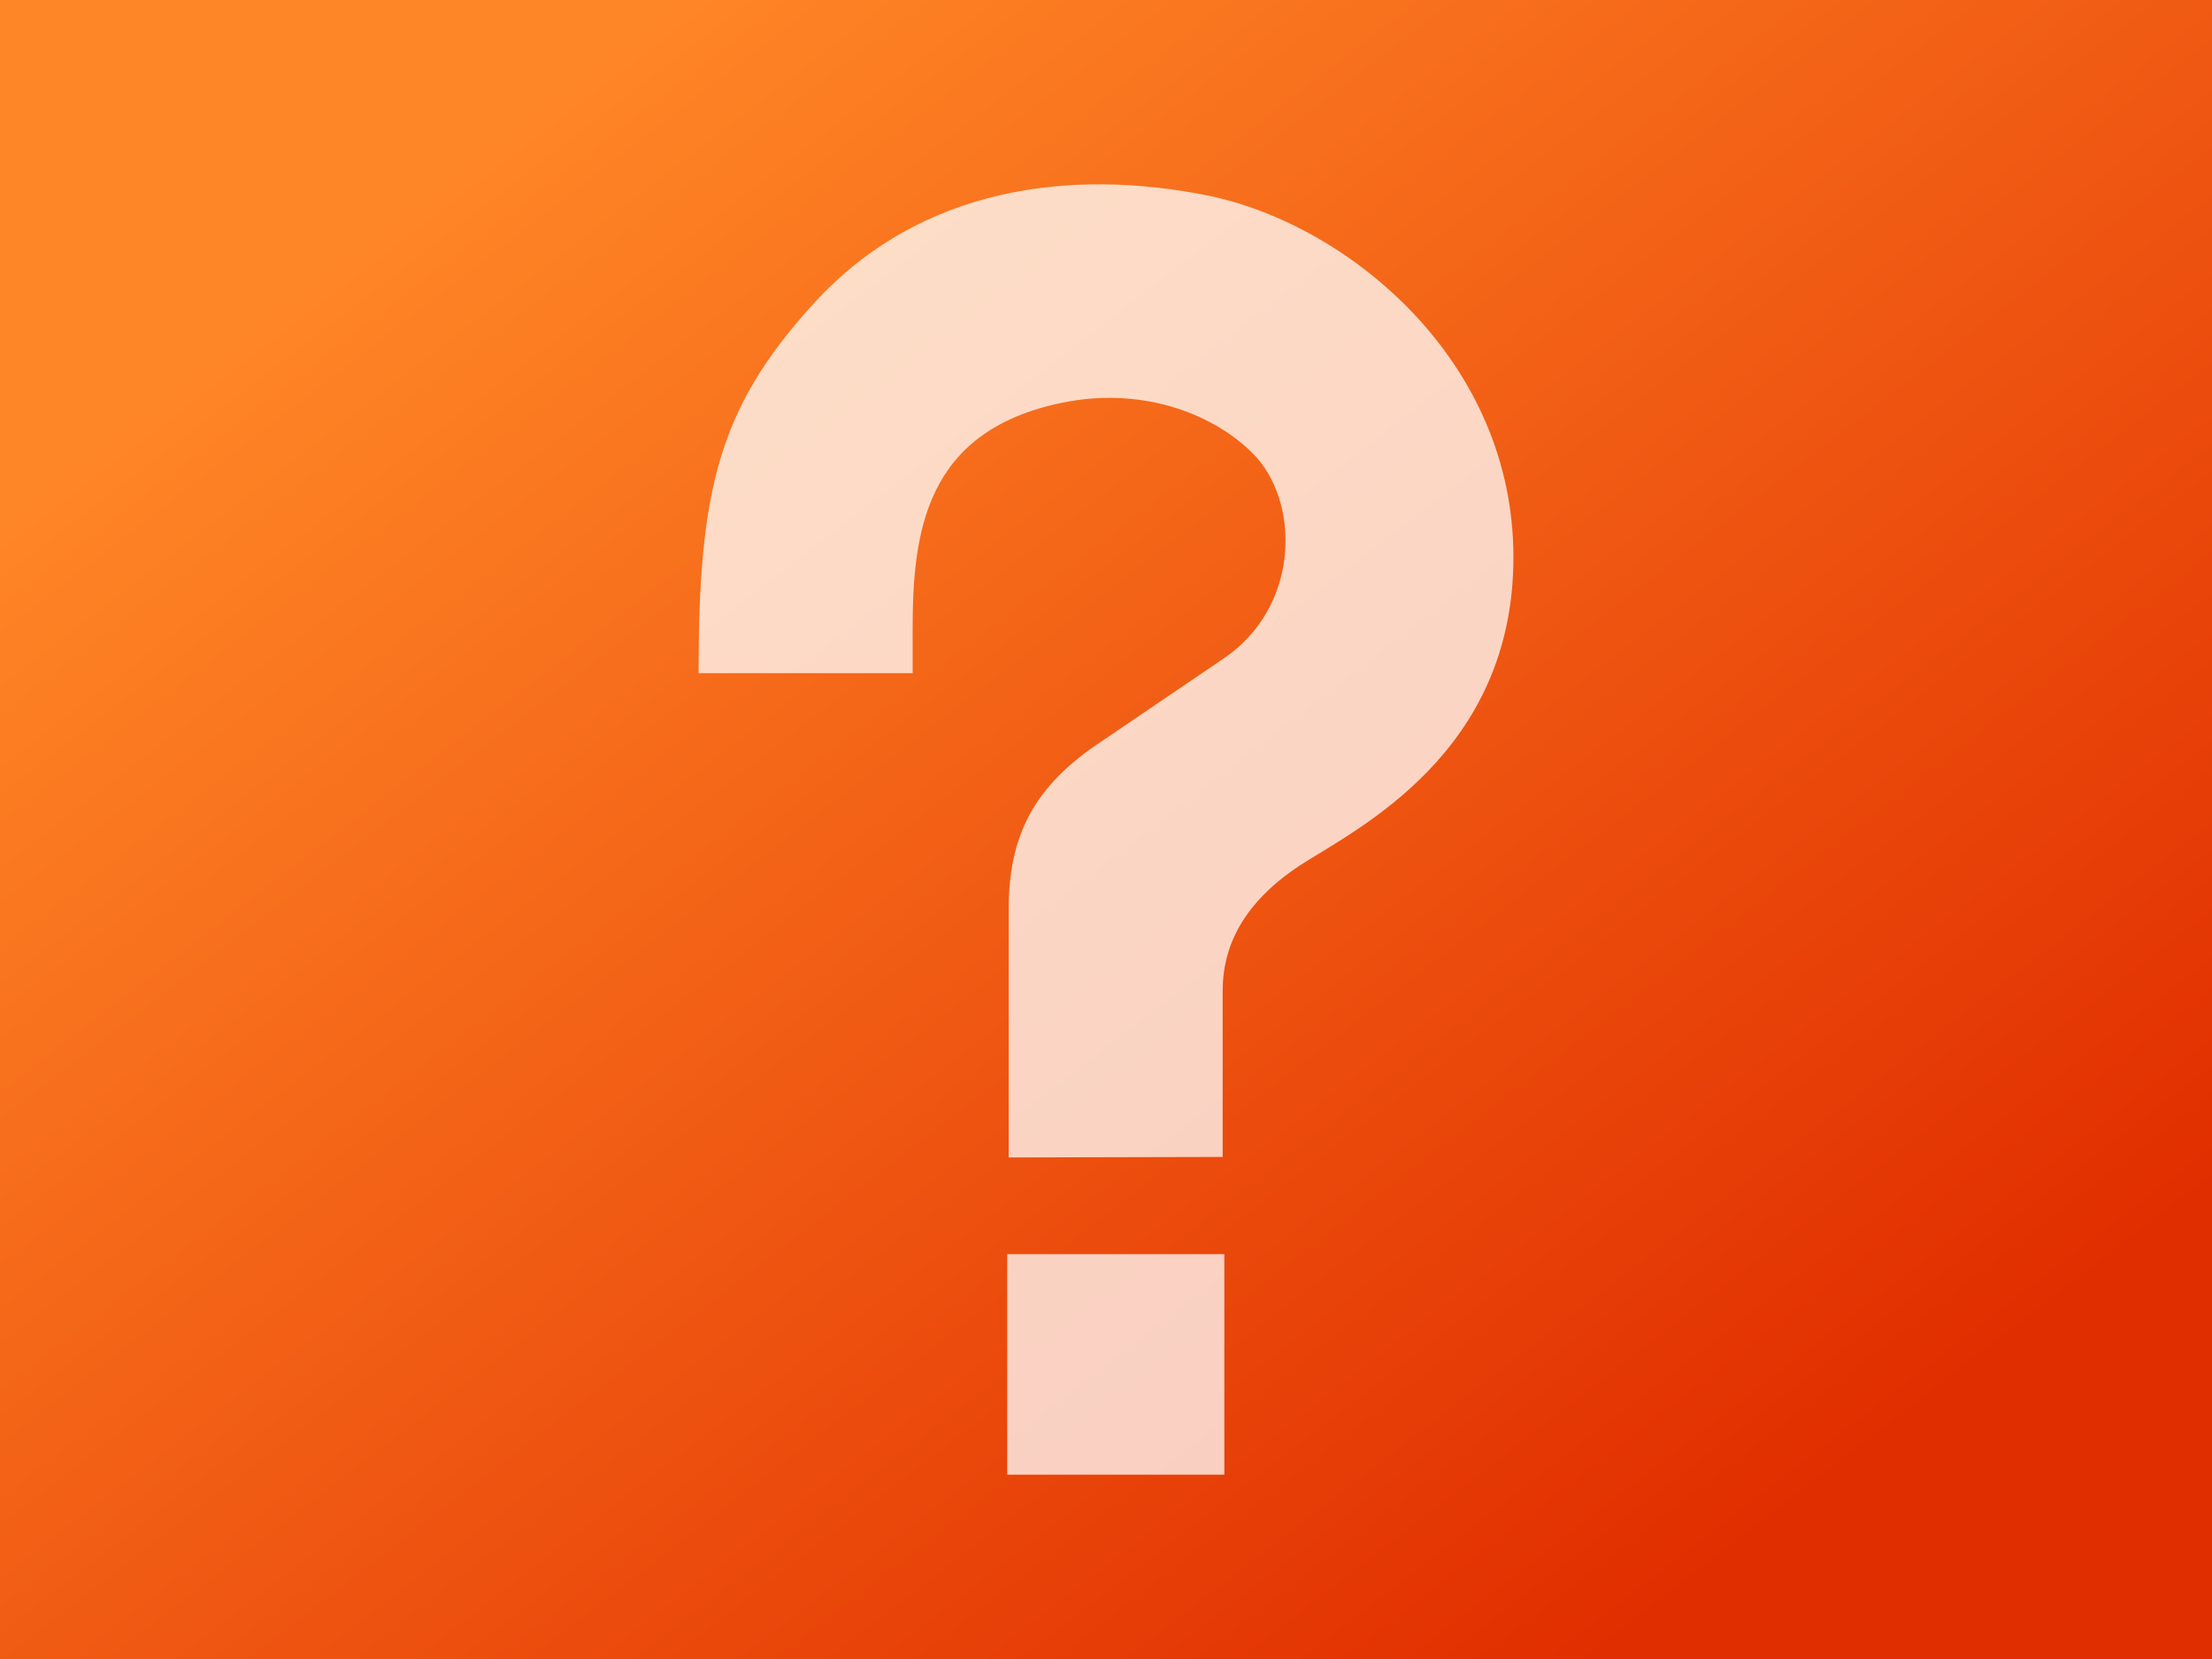
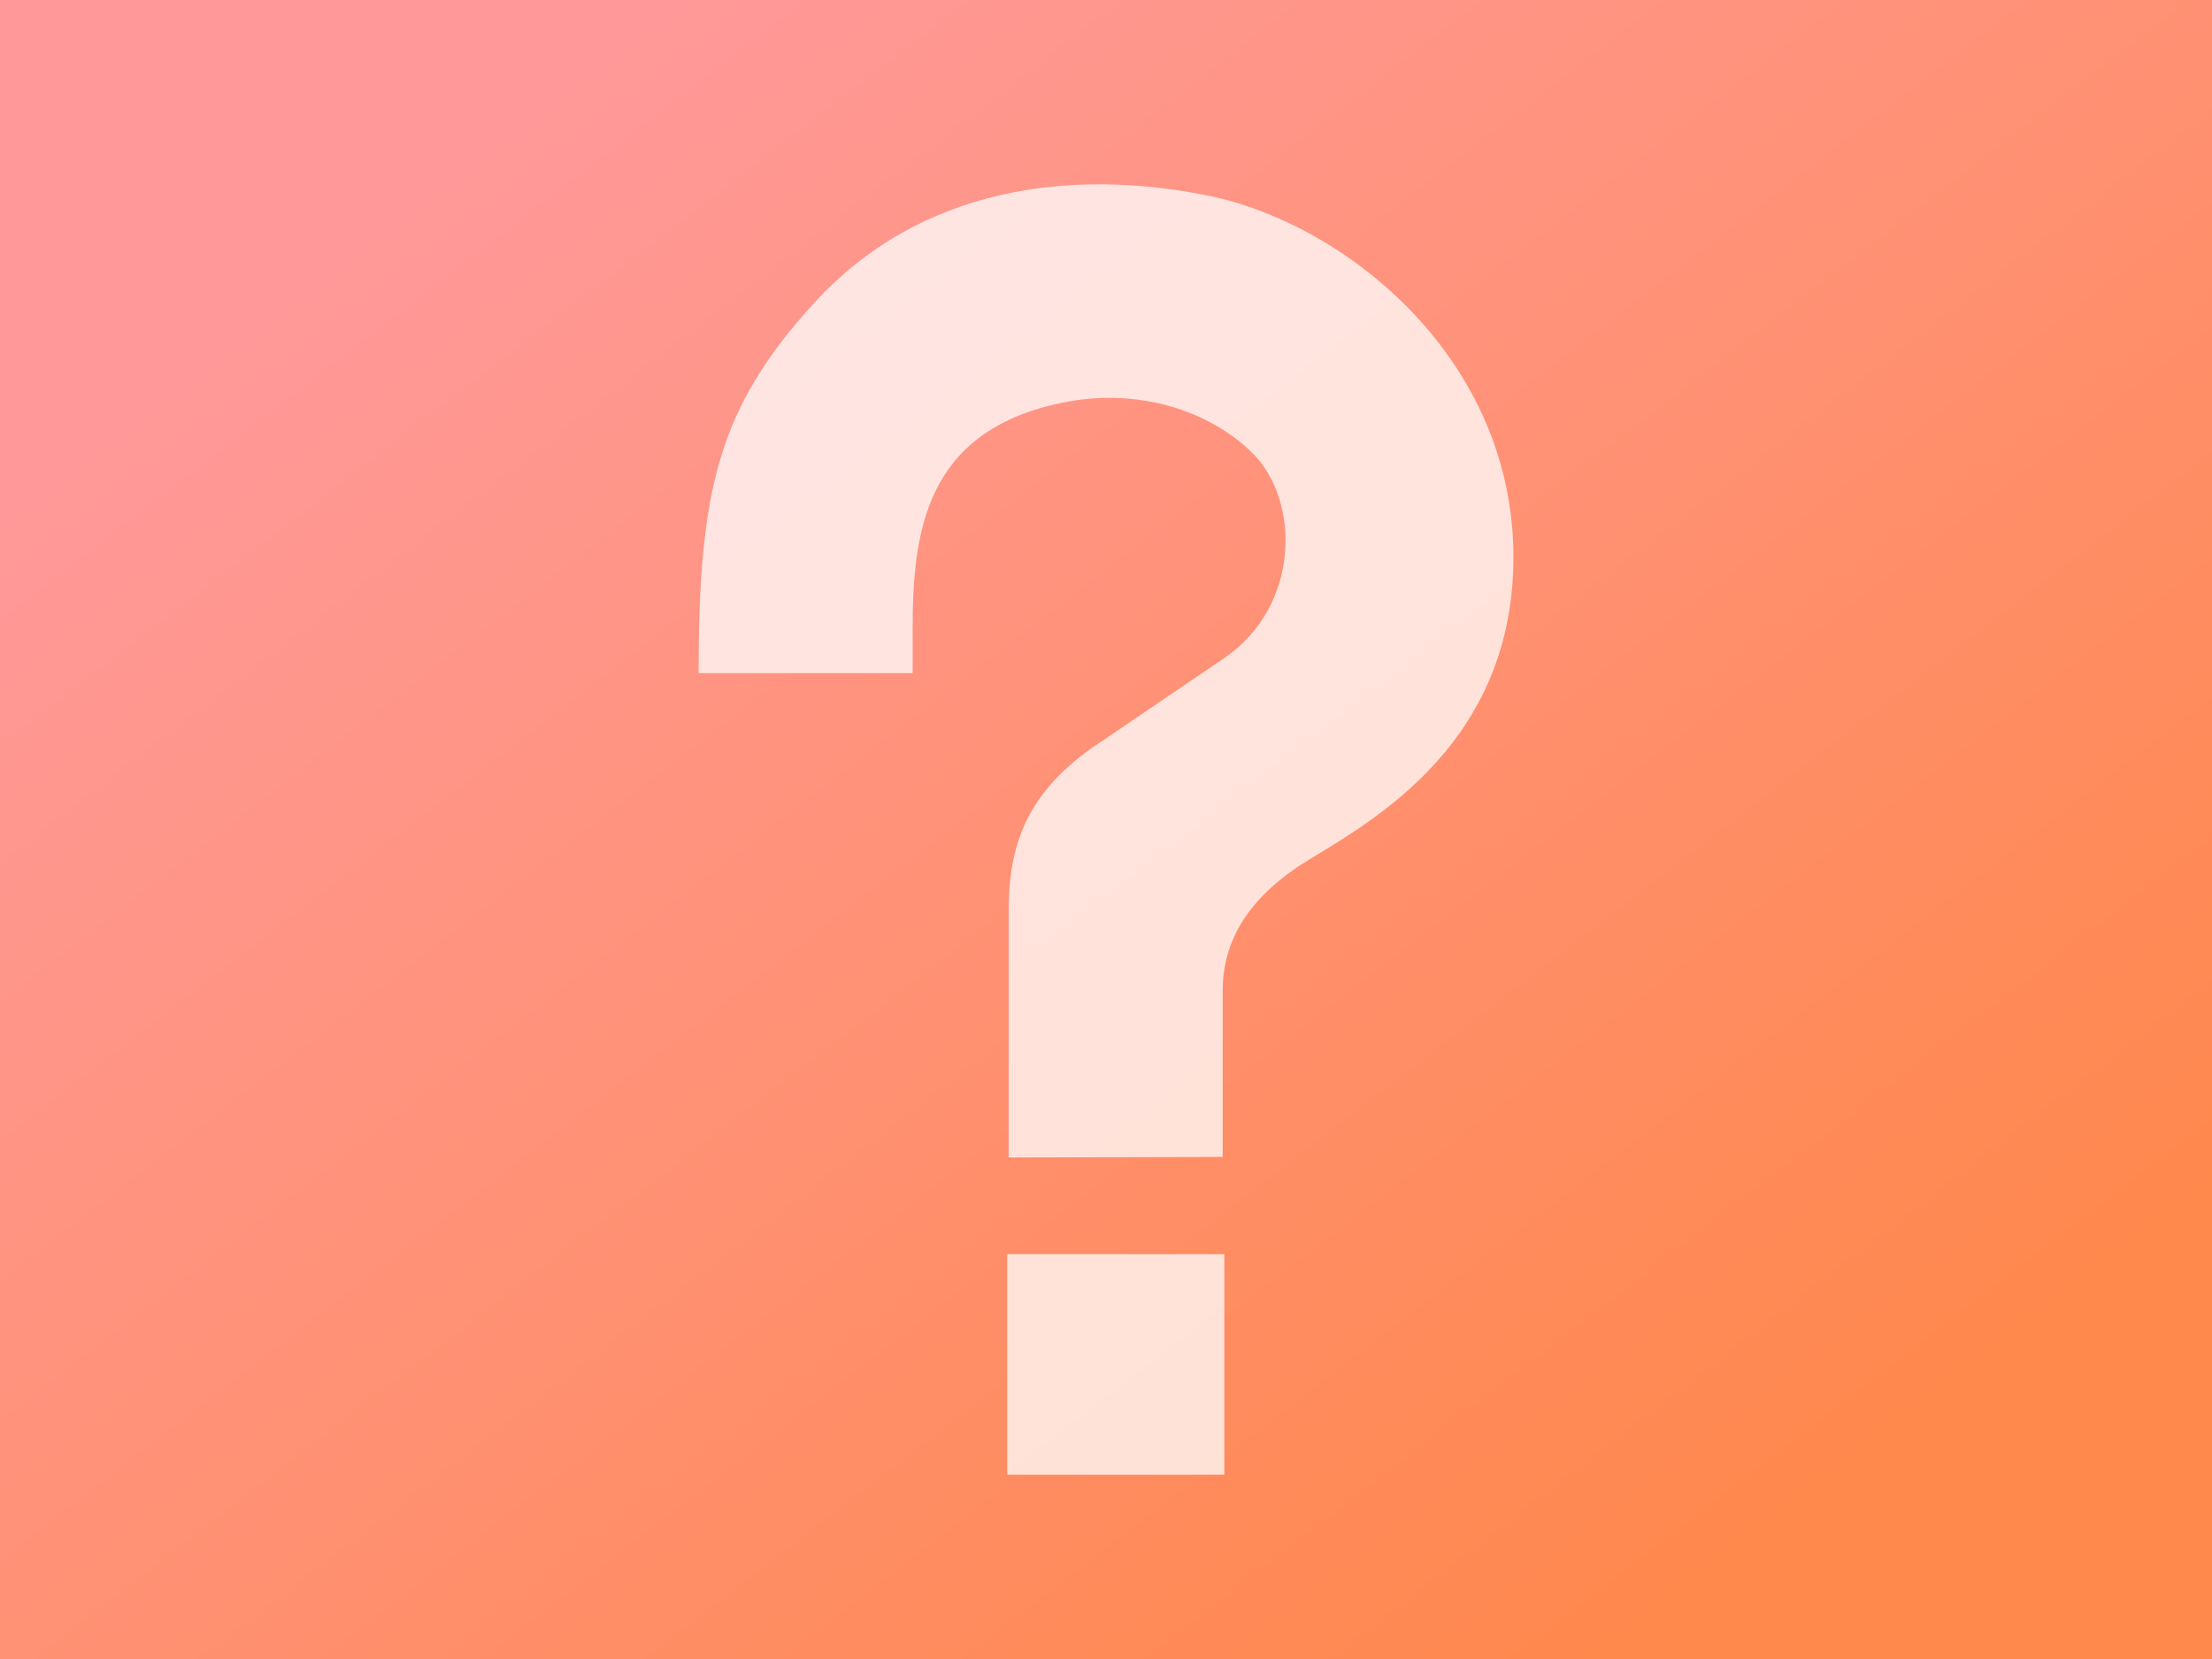
<svg xmlns="http://www.w3.org/2000/svg" version="1.1" x="0" y="0" width="144" height="108" viewBox="0, 0, 144, 108">
  <defs>
    <linearGradient id="Gradient_1" gradientUnits="userSpaceOnUse" x1="333.395" y1="457.777" x2="258.531" y2="360.525">
-       <stop offset="0" stop-color="#E12E00" />
-       <stop offset="1" stop-color="#FF8626" />
+       <stop offset="0" stop-color="#ff884d" />
+       <stop offset="1" stop-color="#ff9999" />
    </linearGradient>
  </defs>
  <g id="Layer_1" transform="translate(-216, -360)">
    <g id="card">
      <path d="M216,360 L360,360 L360,468 L216,468 L216,360 z" fill="url(#Gradient_1)" />
      <g id="question-mark">
-         <path d="M281.66,435.35 L295.595,435.316 L295.595,424.508 C295.595,421.544 296.975,418.75 300.621,416.339 C304.275,413.978 314.523,409.072 314.523,396.268 C314.523,383.447 303.781,374.655 294.751,372.755 C285.722,370.913 275.923,372.148 268.989,379.739 C262.753,386.561 261.477,391.936 261.477,403.821 L275.412,403.821 L275.412,401.044 C275.412,394.759 276.144,388.053 285.173,386.212 C290.124,385.197 294.755,386.765 297.499,389.459 C300.659,392.551 300.692,399.469 295.649,402.874 L287.805,408.199 C283.223,411.188 281.664,414.468 281.664,419.232 L281.664,435.35 z" fill="#FFFFFF" fill-opacity="0.75" />
-         <path d="M281.569,441.645 L295.703,441.645 L295.703,456 L281.569,456 z" fill="#FFFFFF" fill-opacity="0.75" />
+         <path d="M281.66,435.35 L295.595,435.316 L295.595,424.508 C295.595,421.544 296.975,418.75 300.621,416.339 C304.275,413.978 314.523,409.072 314.523,396.268 C314.523,383.447 303.781,374.655 294.751,372.755 C285.722,370.913 275.923,372.148 268.989,379.739 C262.753,386.561 261.477,391.936 261.477,403.821 L275.412,403.821 L275.412,401.044 C275.412,394.759 276.144,388.053 285.173,386.212 C290.124,385.197 294.755,386.765 297.499,389.459 C300.659,392.551 300.692,399.469 295.649,402.874 L287.805,408.199 C283.223,411.188 281.664,414.468 281.664,419.232 L281.664,435.35 z" fill="#ffffff" fill-opacity="0.75" />
+         <path d="M281.569,441.645 L295.703,441.645 L295.703,456 L281.569,456 z" fill="#ffffff" fill-opacity="0.75" />
      </g>
    </g>
  </g>
</svg>
